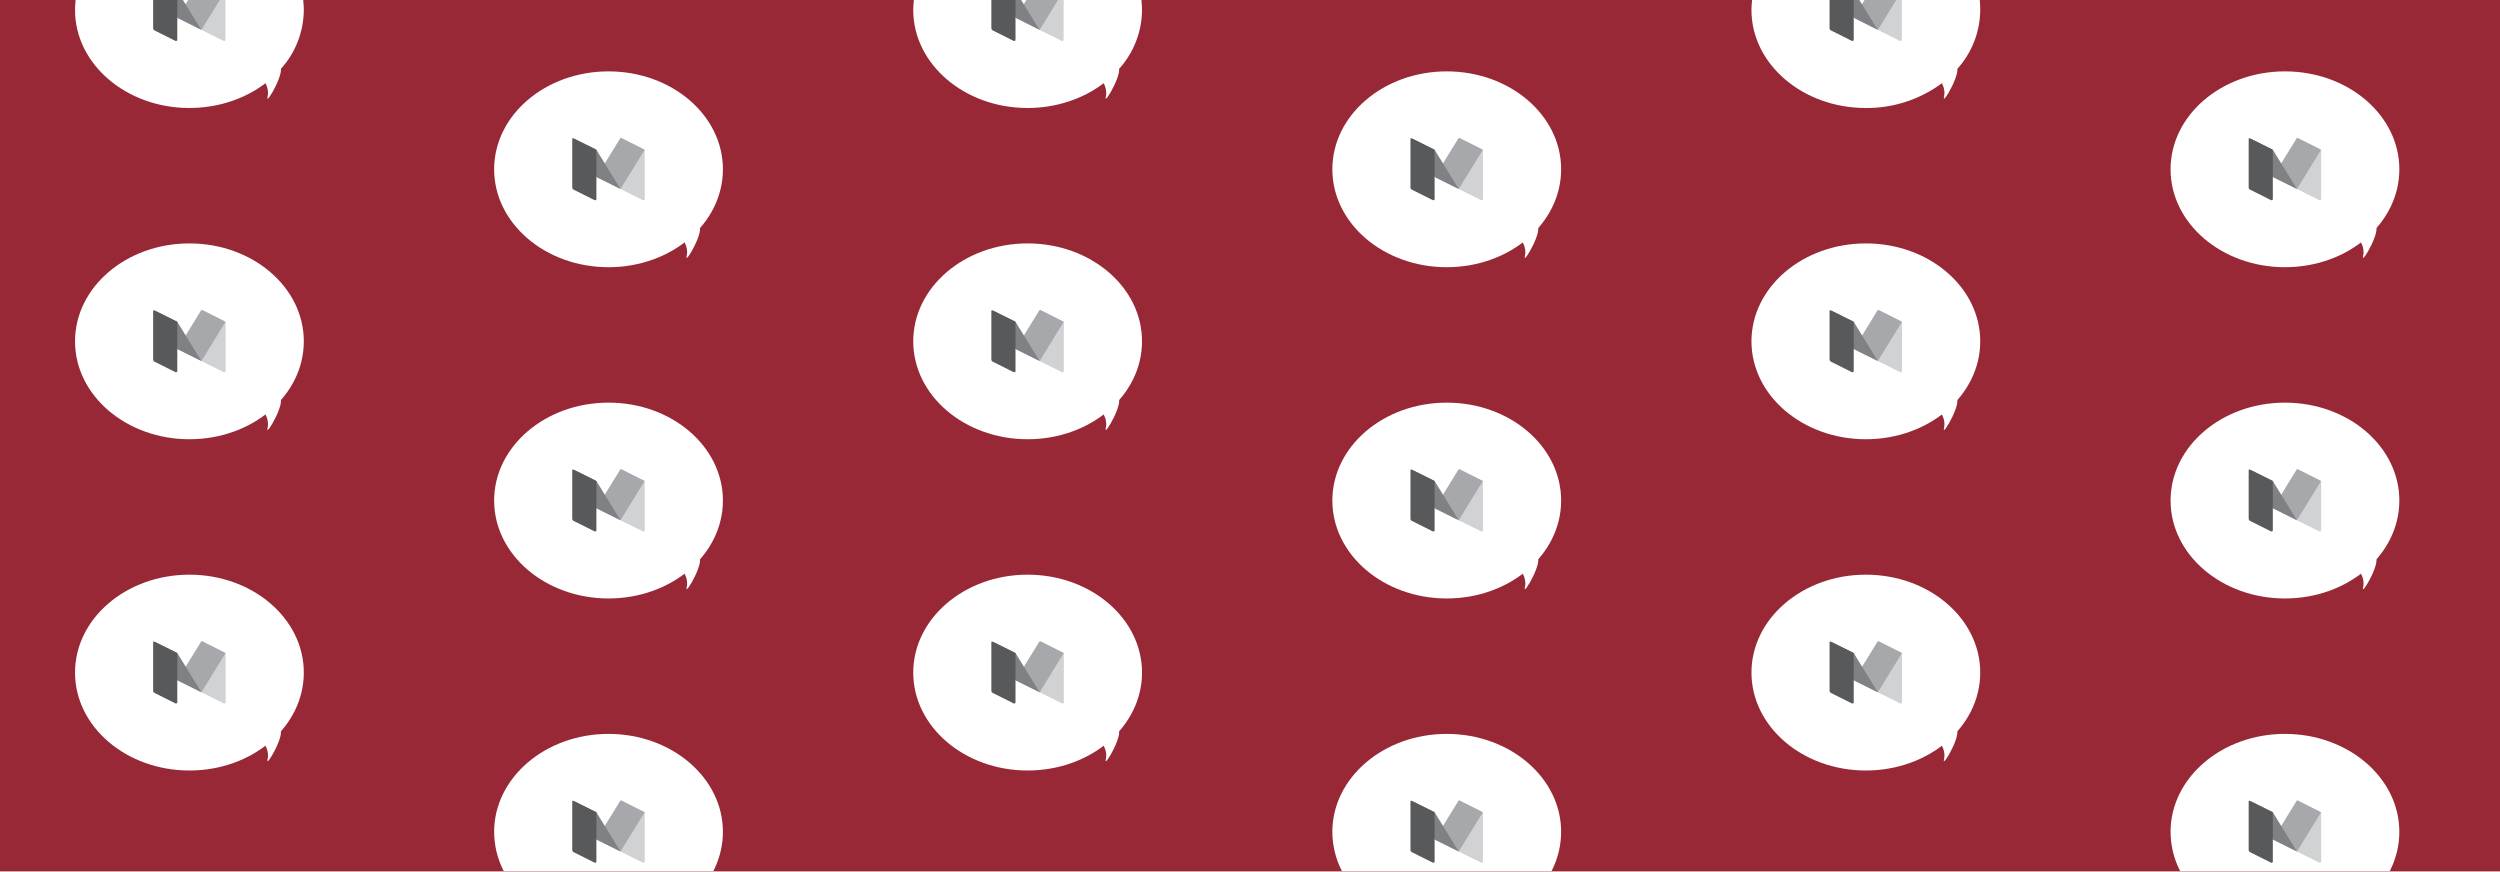
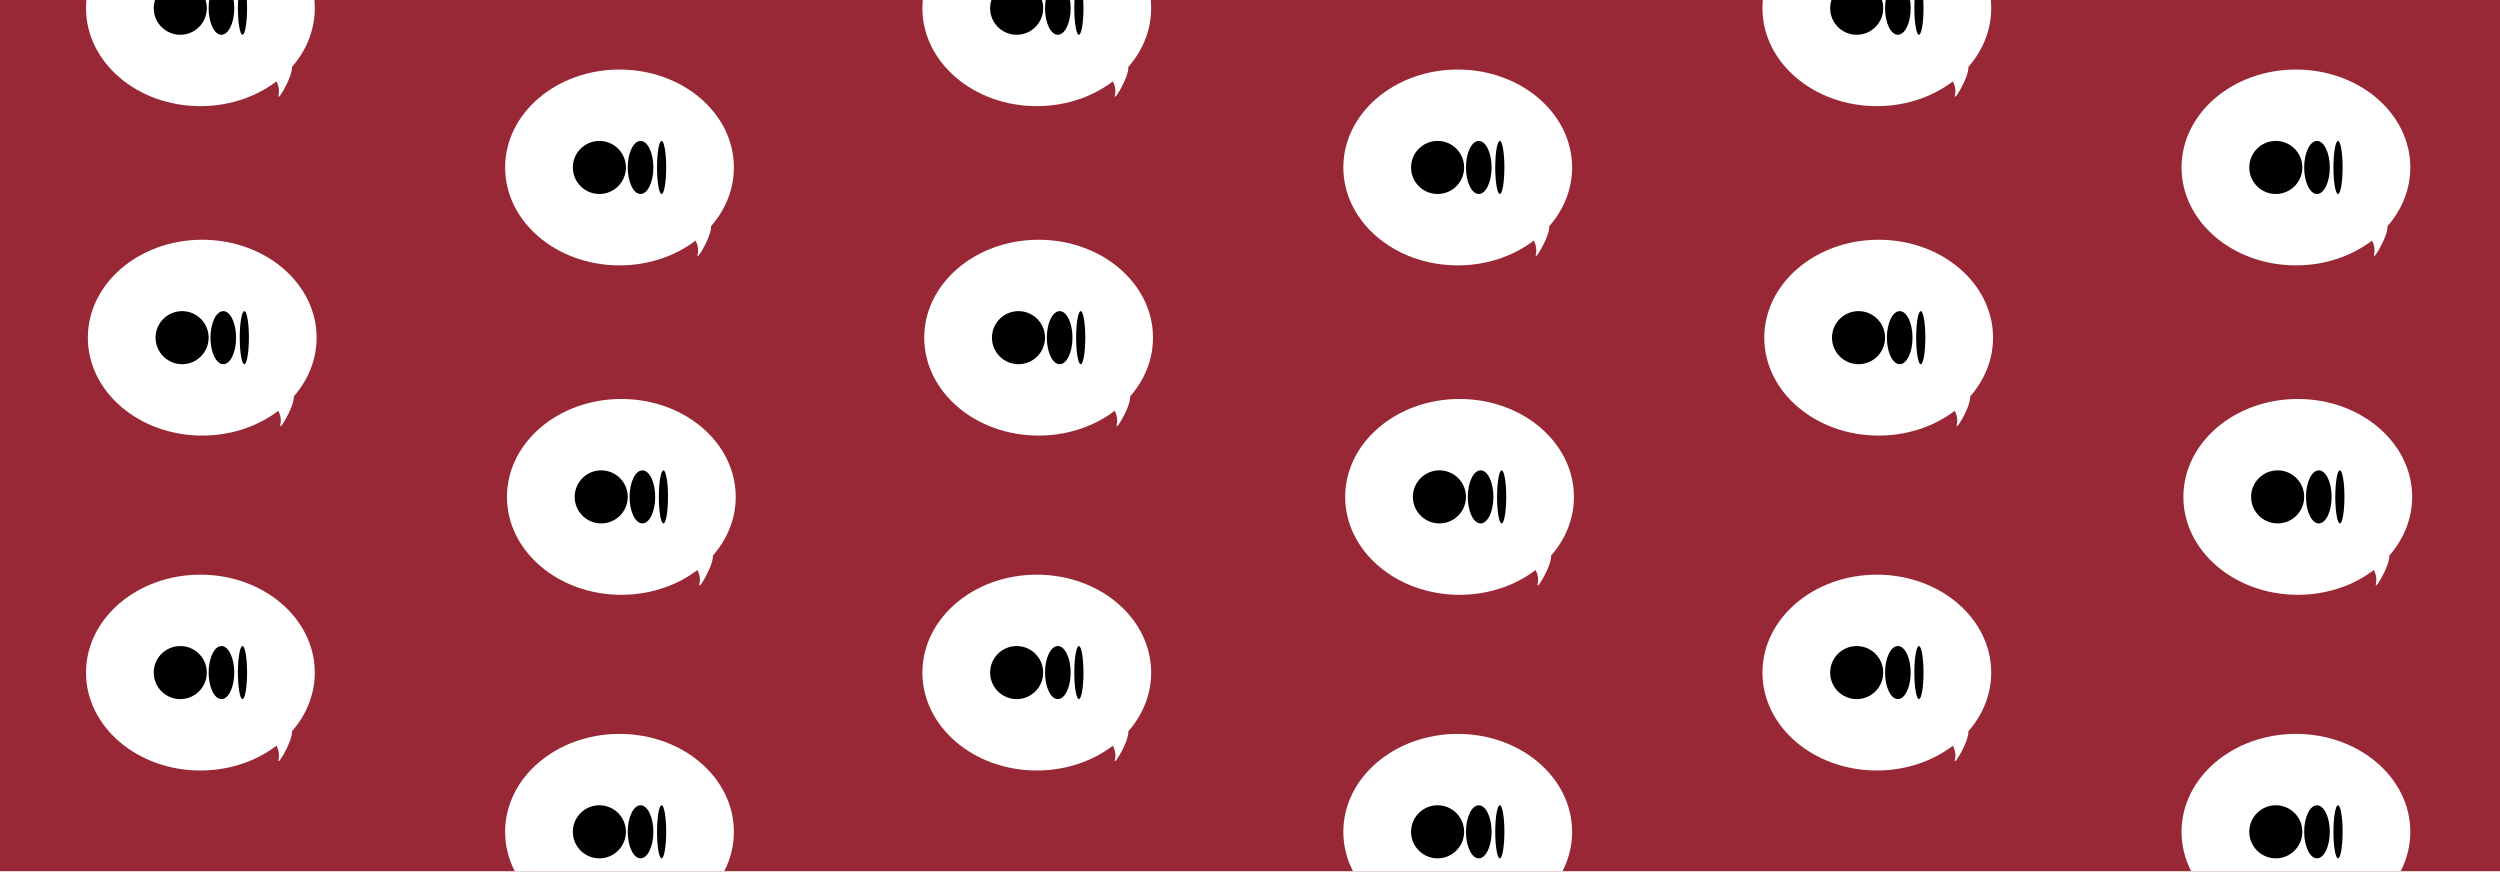
- <svg xmlns="http://www.w3.org/2000/svg" width="1366" height="476.103" viewBox="0 0 1366 476.103">
+ <svg xmlns="http://www.w3.org/2000/svg" width="1366" height="476" viewBox="0 0 1366 476">
  <defs>
-     <style>.a{fill:#992836;}.b{fill:#fff;}.c{fill:#d0d2d3;}.d{fill:#a6a8ab;}.e{fill:#808184;}.f{fill:#58595b;}.g{fill:none;}</style>
+     <clipPath id="clip-path">
+       <rect id="Retângulo_272" data-name="Retângulo 272" width="1366" height="476" transform="translate(5351 15968)" fill="#992836" />
+     </clipPath>
  </defs>
-   <g transform="translate(0 0.502)">
-     <rect class="a" width="1366" height="476.1" transform="translate(0 -0.5)" />
-     <g transform="translate(0 -99)">
-       <g transform="translate(6 625)">
-         <path class="b" d="M160-521a48.4,48.4,0,0,1-12.5,32.1A58.082,58.082,0,0,1,139-481c-11,8.4-25.6,13.5-41.6,13.5C63-467.5,35-491.5,35-521a40.7,40.7,0,0,1,.3-5v-.5H159.7v.5A40.7,40.7,0,0,1,160-521Z" />
-         <g transform="translate(77.674 3631.398)">
-           <path class="c" d="M39.5-4157.9v21.6a.749.749,0,0,1-.1.5.776.776,0,0,1-1,.2l-12.1-6v-16.3H39.5Z" />
-           <path class="d" d="M36.4-4157.9l-.3.5-9.7,15.8h-.1l-13.1-6.6,4.5-7.4,1.1-1.8.3-.5Z" />
-           <path class="e" d="M13.2-4157.9h-6l.3.5,5.7,9.2,13.2,6.6h-.1l-8.6-14-1.1-1.8-.3-.5Z" />
-           <path class="f" d="M13.2-4157.9v21.6c.1.4-.2.7-.6.8a.749.749,0,0,1-.5-.1L.7-4141.3a1.388,1.388,0,0,1-.7-1.2v-15.4H13.2Z" />
+   <g id="Grupo_904" data-name="Grupo 904" transform="translate(-5351 -15968)">
+     <rect id="Retângulo_273" data-name="Retângulo 273" width="1366" height="476" transform="translate(5351 15968)" fill="#992836" />
+     <g id="Grupo_de_máscara_49" data-name="Grupo de máscara 49" clip-path="url(#clip-path)">
+       <g id="Grupo_898" data-name="Grupo 898" transform="translate(147 -943)">
+         <g id="Grupo_896" data-name="Grupo 896">
+           <g id="Grupo_890" data-name="Grupo 890">
+             <g id="Grupo_887" data-name="Grupo 887" transform="translate(204 -54)">
+               <g id="Grupo_25" transform="translate(5013 17670.5)">
+                 <ellipse id="Elipse_1-2" cx="62.5" cy="53.5" rx="62.5" ry="53.5" transform="translate(35 -574.5)" fill="#fff" />
+                 <path id="Caminho_7-2" d="M136.6-484.6s5,5.1,3.6,11,11.2-16,6.1-16.7S136.6-484.6,136.6-484.6Z" fill="#fff" />
+               </g>
+               <g id="Grupo_886" data-name="Grupo 886" transform="translate(-2500 -2708.201)">
+                 <circle id="Elipse_43" data-name="Elipse 43" cx="14.5" cy="14.5" r="14.5" transform="translate(7585 19843.201)" />
+                 <ellipse id="Elipse_44" data-name="Elipse 44" cx="7" cy="14.5" rx="7" ry="14.5" transform="translate(7615 19843.201)" />
+                 <ellipse id="Elipse_45" data-name="Elipse 45" cx="2.5" cy="14.5" rx="2.5" ry="14.5" transform="translate(7631 19843.201)" />
+               </g>
+             </g>
+             <g id="Grupo_888" data-name="Grupo 888" transform="translate(203 -234)">
+               <g id="Grupo_25-2" data-name="Grupo_25" transform="translate(5013 17670.5)">
+                 <ellipse id="Elipse_1-2-2" data-name="Elipse_1-2" cx="62.5" cy="53.5" rx="62.5" ry="53.5" transform="translate(35 -574.5)" fill="#fff" />
+                 <path id="Caminho_7-2-2" data-name="Caminho_7-2" d="M136.6-484.6s5,5.1,3.6,11,11.2-16,6.1-16.7S136.6-484.6,136.6-484.6Z" fill="#fff" />
+               </g>
+               <g id="Grupo_886-2" data-name="Grupo 886" transform="translate(-2500 -2708.201)">
+                 <circle id="Elipse_43-2" data-name="Elipse 43" cx="14.5" cy="14.5" r="14.5" transform="translate(7585 19843.201)" />
+                 <ellipse id="Elipse_44-2" data-name="Elipse 44" cx="7" cy="14.5" rx="7" ry="14.5" transform="translate(7615 19843.201)" />
+                 <ellipse id="Elipse_45-2" data-name="Elipse 45" cx="2.5" cy="14.5" rx="2.5" ry="14.5" transform="translate(7631 19843.201)" />
+               </g>
+             </g>
+             <g id="Grupo_889" data-name="Grupo 889" transform="translate(203 129)">
+               <g id="Grupo_25-3" data-name="Grupo_25" transform="translate(5013 17670.5)">
+                 <ellipse id="Elipse_1-2-3" data-name="Elipse_1-2" cx="62.5" cy="53.5" rx="62.5" ry="53.5" transform="translate(35 -574.5)" fill="#fff" />
+                 <path id="Caminho_7-2-3" data-name="Caminho_7-2" d="M136.6-484.6s5,5.1,3.6,11,11.2-16,6.1-16.7S136.6-484.6,136.6-484.6Z" fill="#fff" />
+               </g>
+               <g id="Grupo_886-3" data-name="Grupo 886" transform="translate(-2500 -2708.201)">
+                 <circle id="Elipse_43-3" data-name="Elipse 43" cx="14.5" cy="14.5" r="14.5" transform="translate(7585 19843.201)" />
+                 <ellipse id="Elipse_44-3" data-name="Elipse 44" cx="7" cy="14.5" rx="7" ry="14.5" transform="translate(7615 19843.201)" />
+                 <ellipse id="Elipse_45-3" data-name="Elipse 45" cx="2.5" cy="14.5" rx="2.5" ry="14.5" transform="translate(7631 19843.201)" />
+               </g>
+             </g>
+           </g>
+           <g id="Grupo_892" data-name="Grupo 892" transform="translate(457)">
+             <g id="Grupo_887-2" data-name="Grupo 887" transform="translate(204 -54)">
+               <g id="Grupo_25-4" data-name="Grupo_25" transform="translate(5013 17670.5)">
+                 <ellipse id="Elipse_1-2-4" data-name="Elipse_1-2" cx="62.5" cy="53.5" rx="62.5" ry="53.5" transform="translate(35 -574.5)" fill="#fff" />
+                 <path id="Caminho_7-2-4" data-name="Caminho_7-2" d="M136.6-484.6s5,5.1,3.6,11,11.2-16,6.1-16.7S136.6-484.6,136.6-484.6Z" fill="#fff" />
+               </g>
+               <g id="Grupo_886-4" data-name="Grupo 886" transform="translate(-2500 -2708.201)">
+                 <circle id="Elipse_43-4" data-name="Elipse 43" cx="14.5" cy="14.5" r="14.5" transform="translate(7585 19843.201)" />
+                 <ellipse id="Elipse_44-4" data-name="Elipse 44" cx="7" cy="14.5" rx="7" ry="14.5" transform="translate(7615 19843.201)" />
+                 <ellipse id="Elipse_45-4" data-name="Elipse 45" cx="2.5" cy="14.5" rx="2.5" ry="14.5" transform="translate(7631 19843.201)" />
+               </g>
+             </g>
+             <g id="Grupo_888-2" data-name="Grupo 888" transform="translate(203 -234)">
+               <g id="Grupo_25-5" data-name="Grupo_25" transform="translate(5013 17670.5)">
+                 <ellipse id="Elipse_1-2-5" data-name="Elipse_1-2" cx="62.5" cy="53.5" rx="62.5" ry="53.5" transform="translate(35 -574.5)" fill="#fff" />
+                 <path id="Caminho_7-2-5" data-name="Caminho_7-2" d="M136.6-484.6s5,5.1,3.6,11,11.2-16,6.1-16.7S136.6-484.6,136.6-484.6Z" fill="#fff" />
+               </g>
+               <g id="Grupo_886-5" data-name="Grupo 886" transform="translate(-2500 -2708.201)">
+                 <circle id="Elipse_43-5" data-name="Elipse 43" cx="14.5" cy="14.5" r="14.5" transform="translate(7585 19843.201)" />
+                 <ellipse id="Elipse_44-5" data-name="Elipse 44" cx="7" cy="14.5" rx="7" ry="14.5" transform="translate(7615 19843.201)" />
+                 <ellipse id="Elipse_45-5" data-name="Elipse 45" cx="2.5" cy="14.5" rx="2.5" ry="14.5" transform="translate(7631 19843.201)" />
+               </g>
+             </g>
+             <g id="Grupo_889-2" data-name="Grupo 889" transform="translate(203 129)">
+               <g id="Grupo_25-6" data-name="Grupo_25" transform="translate(5013 17670.5)">
+                 <ellipse id="Elipse_1-2-6" data-name="Elipse_1-2" cx="62.5" cy="53.5" rx="62.5" ry="53.5" transform="translate(35 -574.5)" fill="#fff" />
+                 <path id="Caminho_7-2-6" data-name="Caminho_7-2" d="M136.6-484.6s5,5.1,3.6,11,11.2-16,6.1-16.7S136.6-484.6,136.6-484.6Z" fill="#fff" />
+               </g>
+               <g id="Grupo_886-6" data-name="Grupo 886" transform="translate(-2500 -2708.201)">
+                 <circle id="Elipse_43-6" data-name="Elipse 43" cx="14.5" cy="14.5" r="14.5" transform="translate(7585 19843.201)" />
+                 <ellipse id="Elipse_44-6" data-name="Elipse 44" cx="7" cy="14.5" rx="7" ry="14.5" transform="translate(7615 19843.201)" />
+                 <ellipse id="Elipse_45-6" data-name="Elipse 45" cx="2.5" cy="14.5" rx="2.5" ry="14.5" transform="translate(7631 19843.201)" />
+               </g>
+             </g>
+           </g>
+           <g id="Grupo_894" data-name="Grupo 894" transform="translate(916)">
+             <g id="Grupo_887-3" data-name="Grupo 887" transform="translate(204 -54)">
+               <g id="Grupo_25-7" data-name="Grupo_25" transform="translate(5013 17670.5)">
+                 <ellipse id="Elipse_1-2-7" data-name="Elipse_1-2" cx="62.5" cy="53.5" rx="62.5" ry="53.5" transform="translate(35 -574.5)" fill="#fff" />
+                 <path id="Caminho_7-2-7" data-name="Caminho_7-2" d="M136.6-484.6s5,5.1,3.6,11,11.2-16,6.1-16.7S136.6-484.6,136.6-484.6Z" fill="#fff" />
+               </g>
+               <g id="Grupo_886-7" data-name="Grupo 886" transform="translate(-2500 -2708.201)">
+                 <circle id="Elipse_43-7" data-name="Elipse 43" cx="14.5" cy="14.5" r="14.5" transform="translate(7585 19843.201)" />
+                 <ellipse id="Elipse_44-7" data-name="Elipse 44" cx="7" cy="14.5" rx="7" ry="14.5" transform="translate(7615 19843.201)" />
+                 <ellipse id="Elipse_45-7" data-name="Elipse 45" cx="2.5" cy="14.5" rx="2.5" ry="14.5" transform="translate(7631 19843.201)" />
+               </g>
+             </g>
+             <g id="Grupo_888-3" data-name="Grupo 888" transform="translate(203 -234)">
+               <g id="Grupo_25-8" data-name="Grupo_25" transform="translate(5013 17670.5)">
+                 <ellipse id="Elipse_1-2-8" data-name="Elipse_1-2" cx="62.5" cy="53.5" rx="62.5" ry="53.5" transform="translate(35 -574.5)" fill="#fff" />
+                 <path id="Caminho_7-2-8" data-name="Caminho_7-2" d="M136.6-484.6s5,5.1,3.6,11,11.2-16,6.1-16.7S136.6-484.6,136.6-484.6Z" fill="#fff" />
+               </g>
+               <g id="Grupo_886-8" data-name="Grupo 886" transform="translate(-2500 -2708.201)">
+                 <circle id="Elipse_43-8" data-name="Elipse 43" cx="14.5" cy="14.5" r="14.5" transform="translate(7585 19843.201)" />
+                 <ellipse id="Elipse_44-8" data-name="Elipse 44" cx="7" cy="14.5" rx="7" ry="14.5" transform="translate(7615 19843.201)" />
+                 <ellipse id="Elipse_45-8" data-name="Elipse 45" cx="2.5" cy="14.5" rx="2.5" ry="14.5" transform="translate(7631 19843.201)" />
+               </g>
+             </g>
+             <g id="Grupo_889-3" data-name="Grupo 889" transform="translate(203 129)">
+               <g id="Grupo_25-9" data-name="Grupo_25" transform="translate(5013 17670.5)">
+                 <ellipse id="Elipse_1-2-9" data-name="Elipse_1-2" cx="62.5" cy="53.5" rx="62.5" ry="53.5" transform="translate(35 -574.5)" fill="#fff" />
+                 <path id="Caminho_7-2-9" data-name="Caminho_7-2" d="M136.6-484.6s5,5.1,3.6,11,11.2-16,6.1-16.7S136.6-484.6,136.6-484.6Z" fill="#fff" />
+               </g>
+               <g id="Grupo_886-9" data-name="Grupo 886" transform="translate(-2500 -2708.201)">
+                 <circle id="Elipse_43-9" data-name="Elipse 43" cx="14.5" cy="14.5" r="14.5" transform="translate(7585 19843.201)" />
+                 <ellipse id="Elipse_44-9" data-name="Elipse 44" cx="7" cy="14.5" rx="7" ry="14.5" transform="translate(7615 19843.201)" />
+                 <ellipse id="Elipse_45-9" data-name="Elipse 45" cx="2.5" cy="14.5" rx="2.5" ry="14.5" transform="translate(7631 19843.201)" />
+               </g>
+             </g>
+           </g>
        </g>
-         <path class="b" d="M136.6-484.6s5,5.1,3.6,11,11.2-16,6.1-16.7S136.6-484.6,136.6-484.6Z" />
-       </g>
-       <g transform="translate(6 806)">
-         <ellipse class="b" cx="62.5" cy="53.5" rx="62.5" ry="53.5" transform="translate(35 -574.5)" />
-         <g transform="translate(77.674 3631.398)">
-           <path class="c" d="M26.7-4169.5a.192.192,0,0,0-.3.1c0,.1-.1.1,0,.2v27.6l12.1,6a.7.7,0,0,0,1-.2c.1-.2.2-.3.1-.5v-26.6c0-.1-.1-.3-.2-.3Z" />
-           <path class="d" d="M13.2-4148.2l13-21.1a.481.481,0,0,1,.6-.2l12.5,6.3c.1.1.2.3.1.4h0l-13,21.1Z" />
-           <path class="e" d="M1.5-4168.9c-.8-.4-1.1-.1-.6.7l12.3,20,13.2,6.6-13.1-21.3c-.1-.1-.1-.2-.2-.2Z" />
-           <path class="f" d="M13.2-4136.3c.1.4-.2.7-.6.8a.749.749,0,0,1-.5-.1L.7-4141.3a1.388,1.388,0,0,1-.7-1.2v-26.4c0-.3.1-.5.4-.5a.367.367,0,0,1,.3.1l12.3,6.1c.1,0,.2.1.2.3v26.6Z" />
-         </g>
-         <path class="b" d="M136.6-484.6s5,5.1,3.6,11,11.2-16,6.1-16.7S136.6-484.6,136.6-484.6Z" />
-       </g>
-       <g transform="translate(6 987)">
-         <ellipse class="b" cx="62.5" cy="53.5" rx="62.5" ry="53.5" transform="translate(35 -574.5)" />
-         <g transform="translate(77.674 3631.398)">
-           <path class="c" d="M26.7-4169.5a.192.192,0,0,0-.3.1c0,.1-.1.1,0,.2v27.6l12.1,6a.7.7,0,0,0,1-.2c.1-.2.2-.3.1-.5v-26.6c0-.1-.1-.3-.2-.3Z" />
-           <path class="d" d="M13.2-4148.2l13-21.1a.481.481,0,0,1,.6-.2l12.5,6.3c.1.1.2.3.1.4h0l-13,21.1Z" />
-           <path class="e" d="M1.5-4168.9c-.8-.4-1.1-.1-.6.7l12.3,20,13.2,6.6-13.1-21.3c-.1-.1-.1-.2-.2-.2Z" />
-           <path class="f" d="M13.2-4136.3c.1.4-.2.7-.6.8a.749.749,0,0,1-.5-.1L.7-4141.3a1.388,1.388,0,0,1-.7-1.2v-26.4c0-.3.1-.5.4-.5a.367.367,0,0,1,.3.1l12.3,6.1c.1,0,.2.1.2.3v26.6Z" />
-         </g>
-         <path class="b" d="M136.6-484.6s5,5.1,3.6,11,11.2-16,6.1-16.7S136.6-484.6,136.6-484.6Z" />
-       </g>
-     </g>
-     <g transform="translate(229 -193)">
-       <g transform="translate(6 806)">
-         <ellipse class="b" cx="62.5" cy="53.5" rx="62.5" ry="53.5" transform="translate(35 -574.5)" />
-         <g transform="translate(77.674 3631.398)">
-           <path class="c" d="M26.7-4169.5a.192.192,0,0,0-.3.1c0,.1-.1.1,0,.2v27.6l12.1,6a.7.7,0,0,0,1-.2c.1-.2.2-.3.1-.5v-26.6c0-.1-.1-.3-.2-.3Z" />
-           <path class="d" d="M13.2-4148.2l13-21.1a.481.481,0,0,1,.6-.2l12.5,6.3c.1.1.2.3.1.4h0l-13,21.1Z" />
-           <path class="e" d="M1.5-4168.9c-.8-.4-1.1-.1-.6.7l12.3,20,13.2,6.6-13.1-21.3c-.1-.1-.1-.2-.2-.2Z" />
-           <path class="f" d="M13.2-4136.3c.1.4-.2.7-.6.8a.749.749,0,0,1-.5-.1L.7-4141.3a1.388,1.388,0,0,1-.7-1.2v-26.4c0-.3.1-.5.4-.5a.367.367,0,0,1,.3.1l12.3,6.1c.1,0,.2.1.2.3v26.6Z" />
-         </g>
-         <path class="b" d="M136.6-484.6s5,5.1,3.6,11,11.2-16,6.1-16.7S136.6-484.6,136.6-484.6Z" />
-       </g>
-       <g transform="translate(6 987)">
-         <ellipse class="b" cx="62.5" cy="53.5" rx="62.5" ry="53.5" transform="translate(35 -574.5)" />
-         <g transform="translate(77.674 3631.398)">
-           <path class="c" d="M26.7-4169.5a.192.192,0,0,0-.3.1c0,.1-.1.1,0,.2v27.6l12.1,6a.7.7,0,0,0,1-.2c.1-.2.2-.3.1-.5v-26.6c0-.1-.1-.3-.2-.3Z" />
-           <path class="d" d="M13.2-4148.2l13-21.1a.481.481,0,0,1,.6-.2l12.5,6.3c.1.1.2.3.1.4h0l-13,21.1Z" />
-           <path class="e" d="M1.5-4168.9c-.8-.4-1.1-.1-.6.7l12.3,20,13.2,6.6-13.1-21.3c-.1-.1-.1-.2-.2-.2Z" />
-           <path class="f" d="M13.2-4136.3c.1.4-.2.7-.6.8a.749.749,0,0,1-.5-.1L.7-4141.3a1.388,1.388,0,0,1-.7-1.2v-26.4c0-.3.1-.5.4-.5a.367.367,0,0,1,.3.1l12.3,6.1c.1,0,.2.1.2.3v26.6Z" />
-         </g>
-         <path class="b" d="M136.6-484.6s5,5.1,3.6,11,11.2-16,6.1-16.7S136.6-484.6,136.6-484.6Z" />
-       </g>
-       <g transform="translate(6 1168)">
-         <path class="b" d="M160-521a47.067,47.067,0,0,1-5,21c-.1.2-.2.3-.3.5H40.3c-.1-.2-.2-.3-.3-.5a47.067,47.067,0,0,1-5-21c0-29.5,28-53.5,62.5-53.5S160-550.5,160-521Z" />
-         <g transform="translate(77.674 3631.398)">
-           <path class="c" d="M26.7-4169.5a.192.192,0,0,0-.3.1c0,.1-.1.1,0,.2v27.6l12.1,6a.7.7,0,0,0,1-.2c.1-.2.2-.3.1-.5v-26.6c0-.1-.1-.3-.2-.3Z" />
-           <path class="d" d="M13.2-4148.2l13-21.1a.481.481,0,0,1,.6-.2l12.5,6.3c.1.1.2.3.1.4h0l-13,21.1Z" />
-           <path class="e" d="M1.5-4168.9c-.8-.4-1.1-.1-.6.7l12.3,20,13.2,6.6-13.1-21.3c-.1-.1-.1-.2-.2-.2Z" />
-           <path class="f" d="M13.2-4136.3c.1.4-.2.7-.6.8a.749.749,0,0,1-.5-.1L.7-4141.3a1.388,1.388,0,0,1-.7-1.2v-26.4c0-.3.1-.5.4-.5a.367.367,0,0,1,.3.1l12.3,6.1c.1,0,.2.1.2.3v26.6Z" />
+         <g id="Grupo_897" data-name="Grupo 897">
+           <g id="Grupo_891" data-name="Grupo 891" transform="translate(229 87)">
+             <g id="Grupo_887-4" data-name="Grupo 887" transform="translate(204 -54)">
+               <g id="Grupo_25-10" data-name="Grupo_25" transform="translate(5013 17670.5)">
+                 <ellipse id="Elipse_1-2-10" data-name="Elipse_1-2" cx="62.5" cy="53.5" rx="62.5" ry="53.5" transform="translate(35 -574.5)" fill="#fff" />
+                 <path id="Caminho_7-2-10" data-name="Caminho_7-2" d="M136.6-484.6s5,5.1,3.6,11,11.2-16,6.1-16.7S136.6-484.6,136.6-484.6Z" fill="#fff" />
+               </g>
+               <g id="Grupo_886-10" data-name="Grupo 886" transform="translate(-2500 -2708.201)">
+                 <circle id="Elipse_43-10" data-name="Elipse 43" cx="14.5" cy="14.5" r="14.5" transform="translate(7585 19843.201)" />
+                 <ellipse id="Elipse_44-10" data-name="Elipse 44" cx="7" cy="14.5" rx="7" ry="14.5" transform="translate(7615 19843.201)" />
+                 <ellipse id="Elipse_45-10" data-name="Elipse 45" cx="2.5" cy="14.5" rx="2.5" ry="14.5" transform="translate(7631 19843.201)" />
+               </g>
+             </g>
+             <g id="Grupo_888-4" data-name="Grupo 888" transform="translate(203 -234)">
+               <g id="Grupo_25-11" data-name="Grupo_25" transform="translate(5013 17670.5)">
+                 <ellipse id="Elipse_1-2-11" data-name="Elipse_1-2" cx="62.5" cy="53.5" rx="62.5" ry="53.5" transform="translate(35 -574.5)" fill="#fff" />
+                 <path id="Caminho_7-2-11" data-name="Caminho_7-2" d="M136.6-484.6s5,5.1,3.6,11,11.2-16,6.1-16.7S136.6-484.6,136.6-484.6Z" fill="#fff" />
+               </g>
+               <g id="Grupo_886-11" data-name="Grupo 886" transform="translate(-2500 -2708.201)">
+                 <circle id="Elipse_43-11" data-name="Elipse 43" cx="14.5" cy="14.5" r="14.5" transform="translate(7585 19843.201)" />
+                 <ellipse id="Elipse_44-11" data-name="Elipse 44" cx="7" cy="14.5" rx="7" ry="14.5" transform="translate(7615 19843.201)" />
+                 <ellipse id="Elipse_45-11" data-name="Elipse 45" cx="2.5" cy="14.5" rx="2.5" ry="14.5" transform="translate(7631 19843.201)" />
+               </g>
+             </g>
+             <g id="Grupo_889-4" data-name="Grupo 889" transform="translate(203 129)">
+               <g id="Grupo_25-12" data-name="Grupo_25" transform="translate(5013 17670.5)">
+                 <ellipse id="Elipse_1-2-12" data-name="Elipse_1-2" cx="62.5" cy="53.5" rx="62.5" ry="53.5" transform="translate(35 -574.5)" fill="#fff" />
+                 <path id="Caminho_7-2-12" data-name="Caminho_7-2" d="M136.6-484.6s5,5.1,3.6,11,11.2-16,6.1-16.7S136.6-484.6,136.6-484.6Z" fill="#fff" />
+               </g>
+               <g id="Grupo_886-12" data-name="Grupo 886" transform="translate(-2500 -2708.201)">
+                 <circle id="Elipse_43-12" data-name="Elipse 43" cx="14.5" cy="14.5" r="14.5" transform="translate(7585 19843.201)" />
+                 <ellipse id="Elipse_44-12" data-name="Elipse 44" cx="7" cy="14.5" rx="7" ry="14.5" transform="translate(7615 19843.201)" />
+                 <ellipse id="Elipse_45-12" data-name="Elipse 45" cx="2.5" cy="14.5" rx="2.5" ry="14.5" transform="translate(7631 19843.201)" />
+               </g>
+             </g>
+           </g>
+           <g id="Grupo_893" data-name="Grupo 893" transform="translate(687 87)">
+             <g id="Grupo_887-5" data-name="Grupo 887" transform="translate(204 -54)">
+               <g id="Grupo_25-13" data-name="Grupo_25" transform="translate(5013 17670.5)">
+                 <ellipse id="Elipse_1-2-13" data-name="Elipse_1-2" cx="62.5" cy="53.5" rx="62.5" ry="53.5" transform="translate(35 -574.5)" fill="#fff" />
+                 <path id="Caminho_7-2-13" data-name="Caminho_7-2" d="M136.6-484.6s5,5.1,3.6,11,11.2-16,6.1-16.7S136.6-484.6,136.6-484.6Z" fill="#fff" />
+               </g>
+               <g id="Grupo_886-13" data-name="Grupo 886" transform="translate(-2500 -2708.201)">
+                 <circle id="Elipse_43-13" data-name="Elipse 43" cx="14.5" cy="14.5" r="14.5" transform="translate(7585 19843.201)" />
+                 <ellipse id="Elipse_44-13" data-name="Elipse 44" cx="7" cy="14.5" rx="7" ry="14.5" transform="translate(7615 19843.201)" />
+                 <ellipse id="Elipse_45-13" data-name="Elipse 45" cx="2.5" cy="14.5" rx="2.5" ry="14.5" transform="translate(7631 19843.201)" />
+               </g>
+             </g>
+             <g id="Grupo_888-5" data-name="Grupo 888" transform="translate(203 -234)">
+               <g id="Grupo_25-14" data-name="Grupo_25" transform="translate(5013 17670.5)">
+                 <ellipse id="Elipse_1-2-14" data-name="Elipse_1-2" cx="62.5" cy="53.5" rx="62.5" ry="53.5" transform="translate(35 -574.5)" fill="#fff" />
+                 <path id="Caminho_7-2-14" data-name="Caminho_7-2" d="M136.6-484.6s5,5.1,3.6,11,11.2-16,6.1-16.7S136.6-484.6,136.6-484.6Z" fill="#fff" />
+               </g>
+               <g id="Grupo_886-14" data-name="Grupo 886" transform="translate(-2500 -2708.201)">
+                 <circle id="Elipse_43-14" data-name="Elipse 43" cx="14.5" cy="14.5" r="14.5" transform="translate(7585 19843.201)" />
+                 <ellipse id="Elipse_44-14" data-name="Elipse 44" cx="7" cy="14.5" rx="7" ry="14.5" transform="translate(7615 19843.201)" />
+                 <ellipse id="Elipse_45-14" data-name="Elipse 45" cx="2.5" cy="14.5" rx="2.5" ry="14.5" transform="translate(7631 19843.201)" />
+               </g>
+             </g>
+             <g id="Grupo_889-5" data-name="Grupo 889" transform="translate(203 129)">
+               <g id="Grupo_25-15" data-name="Grupo_25" transform="translate(5013 17670.5)">
+                 <ellipse id="Elipse_1-2-15" data-name="Elipse_1-2" cx="62.5" cy="53.5" rx="62.5" ry="53.5" transform="translate(35 -574.5)" fill="#fff" />
+                 <path id="Caminho_7-2-15" data-name="Caminho_7-2" d="M136.6-484.6s5,5.1,3.6,11,11.2-16,6.1-16.7S136.6-484.6,136.6-484.6Z" fill="#fff" />
+               </g>
+               <g id="Grupo_886-15" data-name="Grupo 886" transform="translate(-2500 -2708.201)">
+                 <circle id="Elipse_43-15" data-name="Elipse 43" cx="14.5" cy="14.5" r="14.5" transform="translate(7585 19843.201)" />
+                 <ellipse id="Elipse_44-15" data-name="Elipse 44" cx="7" cy="14.5" rx="7" ry="14.5" transform="translate(7615 19843.201)" />
+                 <ellipse id="Elipse_45-15" data-name="Elipse 45" cx="2.5" cy="14.5" rx="2.5" ry="14.5" transform="translate(7631 19843.201)" />
+               </g>
+             </g>
+           </g>
+           <g id="Grupo_895" data-name="Grupo 895" transform="translate(1145 87)">
+             <g id="Grupo_887-6" data-name="Grupo 887" transform="translate(204 -54)">
+               <g id="Grupo_25-16" data-name="Grupo_25" transform="translate(5013 17670.5)">
+                 <ellipse id="Elipse_1-2-16" data-name="Elipse_1-2" cx="62.5" cy="53.5" rx="62.5" ry="53.5" transform="translate(35 -574.5)" fill="#fff" />
+                 <path id="Caminho_7-2-16" data-name="Caminho_7-2" d="M136.6-484.6s5,5.1,3.6,11,11.2-16,6.1-16.7S136.6-484.6,136.6-484.6Z" fill="#fff" />
+               </g>
+               <g id="Grupo_886-16" data-name="Grupo 886" transform="translate(-2500 -2708.201)">
+                 <circle id="Elipse_43-16" data-name="Elipse 43" cx="14.5" cy="14.5" r="14.5" transform="translate(7585 19843.201)" />
+                 <ellipse id="Elipse_44-16" data-name="Elipse 44" cx="7" cy="14.5" rx="7" ry="14.5" transform="translate(7615 19843.201)" />
+                 <ellipse id="Elipse_45-16" data-name="Elipse 45" cx="2.5" cy="14.5" rx="2.5" ry="14.5" transform="translate(7631 19843.201)" />
+               </g>
+             </g>
+             <g id="Grupo_888-6" data-name="Grupo 888" transform="translate(203 -234)">
+               <g id="Grupo_25-17" data-name="Grupo_25" transform="translate(5013 17670.5)">
+                 <ellipse id="Elipse_1-2-17" data-name="Elipse_1-2" cx="62.5" cy="53.5" rx="62.5" ry="53.5" transform="translate(35 -574.5)" fill="#fff" />
+                 <path id="Caminho_7-2-17" data-name="Caminho_7-2" d="M136.6-484.6s5,5.1,3.6,11,11.2-16,6.1-16.7S136.6-484.6,136.6-484.6Z" fill="#fff" />
+               </g>
+               <g id="Grupo_886-17" data-name="Grupo 886" transform="translate(-2500 -2708.201)">
+                 <circle id="Elipse_43-17" data-name="Elipse 43" cx="14.5" cy="14.5" r="14.5" transform="translate(7585 19843.201)" />
+                 <ellipse id="Elipse_44-17" data-name="Elipse 44" cx="7" cy="14.5" rx="7" ry="14.5" transform="translate(7615 19843.201)" />
+                 <ellipse id="Elipse_45-17" data-name="Elipse 45" cx="2.5" cy="14.5" rx="2.5" ry="14.5" transform="translate(7631 19843.201)" />
+               </g>
+             </g>
+             <g id="Grupo_889-6" data-name="Grupo 889" transform="translate(203 129)">
+               <g id="Grupo_25-18" data-name="Grupo_25" transform="translate(5013 17670.5)">
+                 <ellipse id="Elipse_1-2-18" data-name="Elipse_1-2" cx="62.5" cy="53.5" rx="62.5" ry="53.5" transform="translate(35 -574.5)" fill="#fff" />
+                 <path id="Caminho_7-2-18" data-name="Caminho_7-2" d="M136.6-484.6s5,5.1,3.6,11,11.2-16,6.1-16.7S136.6-484.6,136.6-484.6Z" fill="#fff" />
+               </g>
+               <g id="Grupo_886-18" data-name="Grupo 886" transform="translate(-2500 -2708.201)">
+                 <circle id="Elipse_43-18" data-name="Elipse 43" cx="14.5" cy="14.5" r="14.5" transform="translate(7585 19843.201)" />
+                 <ellipse id="Elipse_44-18" data-name="Elipse 44" cx="7" cy="14.5" rx="7" ry="14.5" transform="translate(7615 19843.201)" />
+                 <ellipse id="Elipse_45-18" data-name="Elipse 45" cx="2.5" cy="14.5" rx="2.5" ry="14.5" transform="translate(7631 19843.201)" />
+               </g>
+             </g>
+           </g>
        </g>
      </g>
    </g>
-     <g transform="translate(458 -99)">
-       <g transform="translate(6 625)">
-         <path class="b" d="M160-521a48.4,48.4,0,0,1-12.5,32.1A58.082,58.082,0,0,1,139-481c-11,8.4-25.6,13.5-41.6,13.5C63-467.5,35-491.5,35-521a40.7,40.7,0,0,1,.3-5v-.5H159.7v.5A40.7,40.7,0,0,1,160-521Z" />
-         <g transform="translate(77.674 3631.398)">
-           <path class="c" d="M39.5-4157.9v21.6a.749.749,0,0,1-.1.5.776.776,0,0,1-1,.2l-12.1-6v-16.3H39.5Z" />
-           <path class="d" d="M36.4-4157.9l-.3.5-9.7,15.8h-.1l-13.1-6.6,4.5-7.4,1.1-1.8.3-.5Z" />
-           <path class="e" d="M13.2-4157.9h-6l.3.5,5.7,9.2,13.2,6.6h-.1l-8.6-14-1.1-1.8-.3-.5Z" />
-           <path class="f" d="M13.2-4157.9v21.6c.1.4-.2.7-.6.8a.749.749,0,0,1-.5-.1L.7-4141.3a1.388,1.388,0,0,1-.7-1.2v-15.4H13.2Z" />
-         </g>
-         <path class="b" d="M136.6-484.6s5,5.1,3.6,11,11.2-16,6.1-16.7S136.6-484.6,136.6-484.6Z" />
-       </g>
-       <g transform="translate(6 806)">
-         <ellipse class="b" cx="62.5" cy="53.5" rx="62.5" ry="53.5" transform="translate(35 -574.5)" />
-         <g transform="translate(77.674 3631.398)">
-           <path class="c" d="M26.7-4169.5a.192.192,0,0,0-.3.1c0,.1-.1.1,0,.2v27.6l12.1,6a.7.7,0,0,0,1-.2c.1-.2.2-.3.1-.5v-26.6c0-.1-.1-.3-.2-.3Z" />
-           <path class="d" d="M13.2-4148.2l13-21.1a.481.481,0,0,1,.6-.2l12.5,6.3c.1.1.2.3.1.4h0l-13,21.1Z" />
-           <path class="e" d="M1.5-4168.9c-.8-.4-1.1-.1-.6.7l12.3,20,13.2,6.6-13.1-21.3c-.1-.1-.1-.2-.2-.2Z" />
-           <path class="f" d="M13.2-4136.3c.1.4-.2.7-.6.8a.749.749,0,0,1-.5-.1L.7-4141.3a1.388,1.388,0,0,1-.7-1.2v-26.4c0-.3.1-.5.4-.5a.367.367,0,0,1,.3.1l12.3,6.1c.1,0,.2.1.2.3v26.6Z" />
-         </g>
-         <path class="b" d="M136.6-484.6s5,5.1,3.6,11,11.2-16,6.1-16.7S136.6-484.6,136.6-484.6Z" />
-       </g>
-       <g transform="translate(6 987)">
-         <ellipse class="b" cx="62.5" cy="53.5" rx="62.5" ry="53.5" transform="translate(35 -574.5)" />
-         <g transform="translate(77.674 3631.398)">
-           <path class="c" d="M26.7-4169.5a.192.192,0,0,0-.3.1c0,.1-.1.1,0,.2v27.6l12.1,6a.7.7,0,0,0,1-.2c.1-.2.2-.3.1-.5v-26.6c0-.1-.1-.3-.2-.3Z" />
-           <path class="d" d="M13.2-4148.2l13-21.1a.481.481,0,0,1,.6-.2l12.5,6.3c.1.1.2.3.1.4h0l-13,21.1Z" />
-           <path class="e" d="M1.5-4168.9c-.8-.4-1.1-.1-.6.7l12.3,20,13.2,6.6-13.1-21.3c-.1-.1-.1-.2-.2-.2Z" />
-           <path class="f" d="M13.2-4136.3c.1.4-.2.7-.6.8a.749.749,0,0,1-.5-.1L.7-4141.3a1.388,1.388,0,0,1-.7-1.2v-26.4c0-.3.1-.5.4-.5a.367.367,0,0,1,.3.1l12.3,6.1c.1,0,.2.1.2.3v26.6Z" />
-         </g>
-         <path class="b" d="M136.6-484.6s5,5.1,3.6,11,11.2-16,6.1-16.7S136.6-484.6,136.6-484.6Z" />
-       </g>
-     </g>
-     <g transform="translate(916 -99)">
-       <g transform="translate(6 625)">
-         <path class="b" d="M160-521a48.4,48.4,0,0,1-12.5,32.1A58.082,58.082,0,0,1,139-481a68.8,68.8,0,0,1-41.6,13.5C63-467.5,35-491.5,35-521a40.7,40.7,0,0,1,.3-5v-.5H159.7a.9.9,0,0,0,.1.5C159.9-524.4,160-522.7,160-521Z" />
-         <g transform="translate(77.674 3631.398)">
-           <path class="c" d="M39.5-4157.9v21.6a.749.749,0,0,1-.1.5.776.776,0,0,1-1,.2l-12.1-6v-16.3H39.5Z" />
-           <path class="d" d="M36.4-4157.9l-.3.5-9.7,15.8h-.1l-13.1-6.6,4.5-7.4,1.1-1.8.3-.5Z" />
-           <path class="e" d="M26.4-4141.6l-13.2-6.6-5.7-9.2-.3-.5h9.1l.3.5,1.1,1.8,8.6,14Z" />
-           <path class="f" d="M13.2-4157.9v21.6c.1.4-.2.7-.6.8a.749.749,0,0,1-.5-.1L.7-4141.3a1.388,1.388,0,0,1-.7-1.2v-15.4H13.2Z" />
-         </g>
-         <path class="b" d="M136.6-484.6s5,5.1,3.6,11,11.2-16,6.1-16.7S136.6-484.6,136.6-484.6Z" />
-       </g>
-       <g transform="translate(6 806)">
-         <ellipse class="b" cx="62.5" cy="53.5" rx="62.5" ry="53.5" transform="translate(35 -574.5)" />
-         <g transform="translate(77.674 3631.398)">
-           <path class="c" d="M26.7-4169.5a.192.192,0,0,0-.3.1c0,.1-.1.1,0,.2v27.6l12.1,6a.7.7,0,0,0,1-.2c.1-.2.2-.3.1-.5v-26.6c0-.1-.1-.3-.2-.3Z" />
-           <path class="d" d="M13.2-4148.2l13-21.1a.481.481,0,0,1,.6-.2l12.5,6.3c.1.1.2.3.1.4h0l-13,21.1Z" />
-           <path class="e" d="M1.5-4168.9c-.8-.4-1.1-.1-.6.7l12.3,20,13.2,6.6-13.1-21.3c-.1-.1-.1-.2-.2-.2Z" />
-           <path class="f" d="M13.2-4136.3c.1.4-.2.7-.6.8a.749.749,0,0,1-.5-.1L.7-4141.3a1.388,1.388,0,0,1-.7-1.2v-26.4c0-.3.1-.5.4-.5a.367.367,0,0,1,.3.1l12.3,6.1c.1,0,.2.1.2.3v26.6Z" />
-         </g>
-         <path class="b" d="M136.6-484.6s5,5.1,3.6,11,11.2-16,6.1-16.7S136.6-484.6,136.6-484.6Z" />
-       </g>
-       <g transform="translate(6 987)">
-         <ellipse class="b" cx="62.5" cy="53.5" rx="62.5" ry="53.5" transform="translate(35 -574.5)" />
-         <g transform="translate(77.674 3631.398)">
-           <path class="c" d="M26.7-4169.5a.192.192,0,0,0-.3.1c0,.1-.1.1,0,.2v27.6l12.1,6a.7.7,0,0,0,1-.2c.1-.2.2-.3.1-.5v-26.6c0-.1-.1-.3-.2-.3Z" />
-           <path class="d" d="M13.2-4148.2l13-21.1a.481.481,0,0,1,.6-.2l12.5,6.3c.1.1.2.3.1.4h0l-13,21.1Z" />
-           <path class="e" d="M1.5-4168.9c-.8-.4-1.1-.1-.6.7l12.3,20,13.2,6.6-13.1-21.3c-.1-.1-.1-.2-.2-.2Z" />
-           <path class="f" d="M13.2-4136.3c.1.4-.2.7-.6.8a.749.749,0,0,1-.5-.1L.7-4141.3a1.388,1.388,0,0,1-.7-1.2v-26.4c0-.3.1-.5.4-.5a.367.367,0,0,1,.3.1l12.3,6.1c.1,0,.2.1.2.3v26.6Z" />
-         </g>
-         <path class="b" d="M136.6-484.6s5,5.1,3.6,11,11.2-16,6.1-16.7S136.6-484.6,136.6-484.6Z" />
-       </g>
-     </g>
-     <g transform="translate(687 -193)">
-       <g transform="translate(6 806)">
-         <ellipse class="b" cx="62.5" cy="53.5" rx="62.5" ry="53.5" transform="translate(35 -574.5)" />
-         <g transform="translate(77.674 3631.398)">
-           <path class="c" d="M26.7-4169.5a.192.192,0,0,0-.3.1c0,.1-.1.1,0,.2v27.6l12.1,6a.7.7,0,0,0,1-.2c.1-.2.2-.3.1-.5v-26.6c0-.1-.1-.3-.2-.3Z" />
-           <path class="d" d="M13.2-4148.2l13-21.1a.481.481,0,0,1,.6-.2l12.5,6.3c.1.1.2.3.1.4h0l-13,21.1Z" />
-           <path class="e" d="M1.5-4168.9c-.8-.4-1.1-.1-.6.7l12.3,20,13.2,6.6-13.1-21.3c-.1-.1-.1-.2-.2-.2Z" />
-           <path class="f" d="M13.2-4136.3c.1.4-.2.7-.6.8a.749.749,0,0,1-.5-.1L.7-4141.3a1.388,1.388,0,0,1-.7-1.2v-26.4c0-.3.1-.5.4-.5a.367.367,0,0,1,.3.1l12.3,6.1c.1,0,.2.1.2.3v26.6Z" />
-         </g>
-         <path class="b" d="M136.6-484.6s5,5.1,3.6,11,11.2-16,6.1-16.7S136.6-484.6,136.6-484.6Z" />
-       </g>
-       <g transform="translate(6 987)">
-         <ellipse class="b" cx="62.5" cy="53.5" rx="62.5" ry="53.5" transform="translate(35 -574.5)" />
-         <g transform="translate(77.674 3631.398)">
-           <path class="c" d="M26.7-4169.5a.192.192,0,0,0-.3.1c0,.1-.1.1,0,.2v27.6l12.1,6a.7.7,0,0,0,1-.2c.1-.2.2-.3.1-.5v-26.6c0-.1-.1-.3-.2-.3Z" />
-           <path class="d" d="M13.2-4148.2l13-21.1a.481.481,0,0,1,.6-.2l12.5,6.3c.1.1.2.3.1.4h0l-13,21.1Z" />
-           <path class="e" d="M1.5-4168.9c-.8-.4-1.1-.1-.6.7l12.3,20,13.2,6.6-13.1-21.3c-.1-.1-.1-.2-.2-.2Z" />
-           <path class="f" d="M13.2-4136.3c.1.4-.2.7-.6.8a.749.749,0,0,1-.5-.1L.7-4141.3a1.388,1.388,0,0,1-.7-1.2v-26.4c0-.3.1-.5.4-.5a.367.367,0,0,1,.3.1l12.3,6.1c.1,0,.2.1.2.3v26.6Z" />
-         </g>
-         <path class="b" d="M136.6-484.6s5,5.1,3.6,11,11.2-16,6.1-16.7S136.6-484.6,136.6-484.6Z" />
-       </g>
-       <g transform="translate(6 1168)">
-         <path class="b" d="M160-521a47.067,47.067,0,0,1-5,21c-.1.2-.2.3-.3.5H40.3c-.1-.2-.2-.3-.3-.5a47.067,47.067,0,0,1-5-21c0-29.5,28-53.5,62.5-53.5S160-550.5,160-521Z" />
-         <g transform="translate(77.674 3631.398)">
-           <path class="c" d="M26.7-4169.5a.192.192,0,0,0-.3.1c0,.1-.1.1,0,.2v27.6l12.1,6a.7.7,0,0,0,1-.2c.1-.2.2-.3.1-.5v-26.6c0-.1-.1-.3-.2-.3Z" />
-           <path class="d" d="M13.2-4148.2l13-21.1a.481.481,0,0,1,.6-.2l12.5,6.3c.1.1.2.3.1.4h0l-13,21.1Z" />
-           <path class="e" d="M1.5-4168.9c-.8-.4-1.1-.1-.6.7l12.3,20,13.2,6.6-13.1-21.3c-.1-.1-.1-.2-.2-.2Z" />
-           <path class="f" d="M13.2-4136.3c.1.4-.2.7-.6.8a.749.749,0,0,1-.5-.1L.7-4141.3a1.388,1.388,0,0,1-.7-1.2v-26.4c0-.3.1-.5.4-.5a.367.367,0,0,1,.3.1l12.3,6.1c.1,0,.2.1.2.3v26.6Z" />
-         </g>
-       </g>
-     </g>
-     <g transform="translate(1145 -193)">
-       <g transform="translate(6 806)">
-         <ellipse class="b" cx="62.5" cy="53.5" rx="62.5" ry="53.5" transform="translate(35 -574.5)" />
-         <g transform="translate(77.674 3631.398)">
-           <path class="c" d="M26.7-4169.5a.192.192,0,0,0-.3.1c0,.1-.1.1,0,.2v27.6l12.1,6a.7.7,0,0,0,1-.2c.1-.2.2-.3.1-.5v-26.6c0-.1-.1-.3-.2-.3Z" />
-           <path class="d" d="M13.2-4148.2l13-21.1a.481.481,0,0,1,.6-.2l12.5,6.3c.1.1.2.3.1.4h0l-13,21.1Z" />
-           <path class="e" d="M1.5-4168.9c-.8-.4-1.1-.1-.6.7l12.3,20,13.2,6.6-13.1-21.3c-.1-.1-.1-.2-.2-.2Z" />
-           <path class="f" d="M13.2-4136.3c.1.4-.2.7-.6.8a.749.749,0,0,1-.5-.1L.7-4141.3a1.388,1.388,0,0,1-.7-1.2v-26.4c0-.3.1-.5.4-.5a.367.367,0,0,1,.3.1l12.3,6.1c.1,0,.2.1.2.3v26.6Z" />
-         </g>
-         <path class="b" d="M136.6-484.6s5,5.1,3.6,11,11.2-16,6.1-16.7S136.6-484.6,136.6-484.6Z" />
-       </g>
-       <g transform="translate(6 987)">
-         <ellipse class="b" cx="62.5" cy="53.5" rx="62.5" ry="53.5" transform="translate(35 -574.5)" />
-         <g transform="translate(77.674 3631.398)">
-           <path class="c" d="M26.7-4169.5a.192.192,0,0,0-.3.1c0,.1-.1.1,0,.2v27.6l12.1,6a.7.7,0,0,0,1-.2c.1-.2.2-.3.1-.5v-26.6c0-.1-.1-.3-.2-.3Z" />
-           <path class="d" d="M13.2-4148.2l13-21.1a.481.481,0,0,1,.6-.2l12.5,6.3c.1.1.2.3.1.4h0l-13,21.1Z" />
-           <path class="e" d="M1.5-4168.9c-.8-.4-1.1-.1-.6.7l12.3,20,13.2,6.6-13.1-21.3c-.1-.1-.1-.2-.2-.2Z" />
-           <path class="f" d="M13.2-4136.3c.1.4-.2.7-.6.8a.749.749,0,0,1-.5-.1L.7-4141.3a1.388,1.388,0,0,1-.7-1.2v-26.4c0-.3.1-.5.4-.5a.367.367,0,0,1,.3.1l12.3,6.1c.1,0,.2.1.2.3v26.6Z" />
-         </g>
-         <path class="b" d="M136.6-484.6s5,5.1,3.6,11,11.2-16,6.1-16.7S136.6-484.6,136.6-484.6Z" />
-       </g>
-       <g transform="translate(6 1168)">
-         <path class="b" d="M160-521a47.067,47.067,0,0,1-5,21c-.1.2-.2.3-.3.5H40.3c-.1-.2-.2-.3-.3-.5a47.067,47.067,0,0,1-5-21c0-29.5,28-53.5,62.5-53.5S160-550.5,160-521Z" />
-         <g transform="translate(77.674 3631.398)">
-           <path class="c" d="M26.7-4169.5a.192.192,0,0,0-.3.1c0,.1-.1.1,0,.2v27.6l12.1,6a.7.7,0,0,0,1-.2c.1-.2.2-.3.1-.5v-26.6c0-.1-.1-.3-.2-.3Z" />
-           <path class="d" d="M13.2-4148.2l13-21.1a.481.481,0,0,1,.6-.2l12.5,6.3c.1.1.2.3.1.4h0l-13,21.1Z" />
-           <path class="e" d="M1.5-4168.9c-.8-.4-1.1-.1-.6.7l12.3,20,13.2,6.6-13.1-21.3c-.1-.1-.1-.2-.2-.2Z" />
-           <path class="f" d="M13.2-4136.3c.1.4-.2.7-.6.8a.749.749,0,0,1-.5-.1L.7-4141.3a1.388,1.388,0,0,1-.7-1.2v-26.4c0-.3.1-.5.4-.5a.367.367,0,0,1,.3.1l12.3,6.1c.1,0,.2.1.2.3v26.6Z" />
-         </g>
-       </g>
-     </g>
-     <line class="g" x1="3.2" transform="translate(96.8 -0.5)" />
-     <line class="g" x1="3.2" transform="translate(554.8 -0.5)" />
  </g>
</svg>
